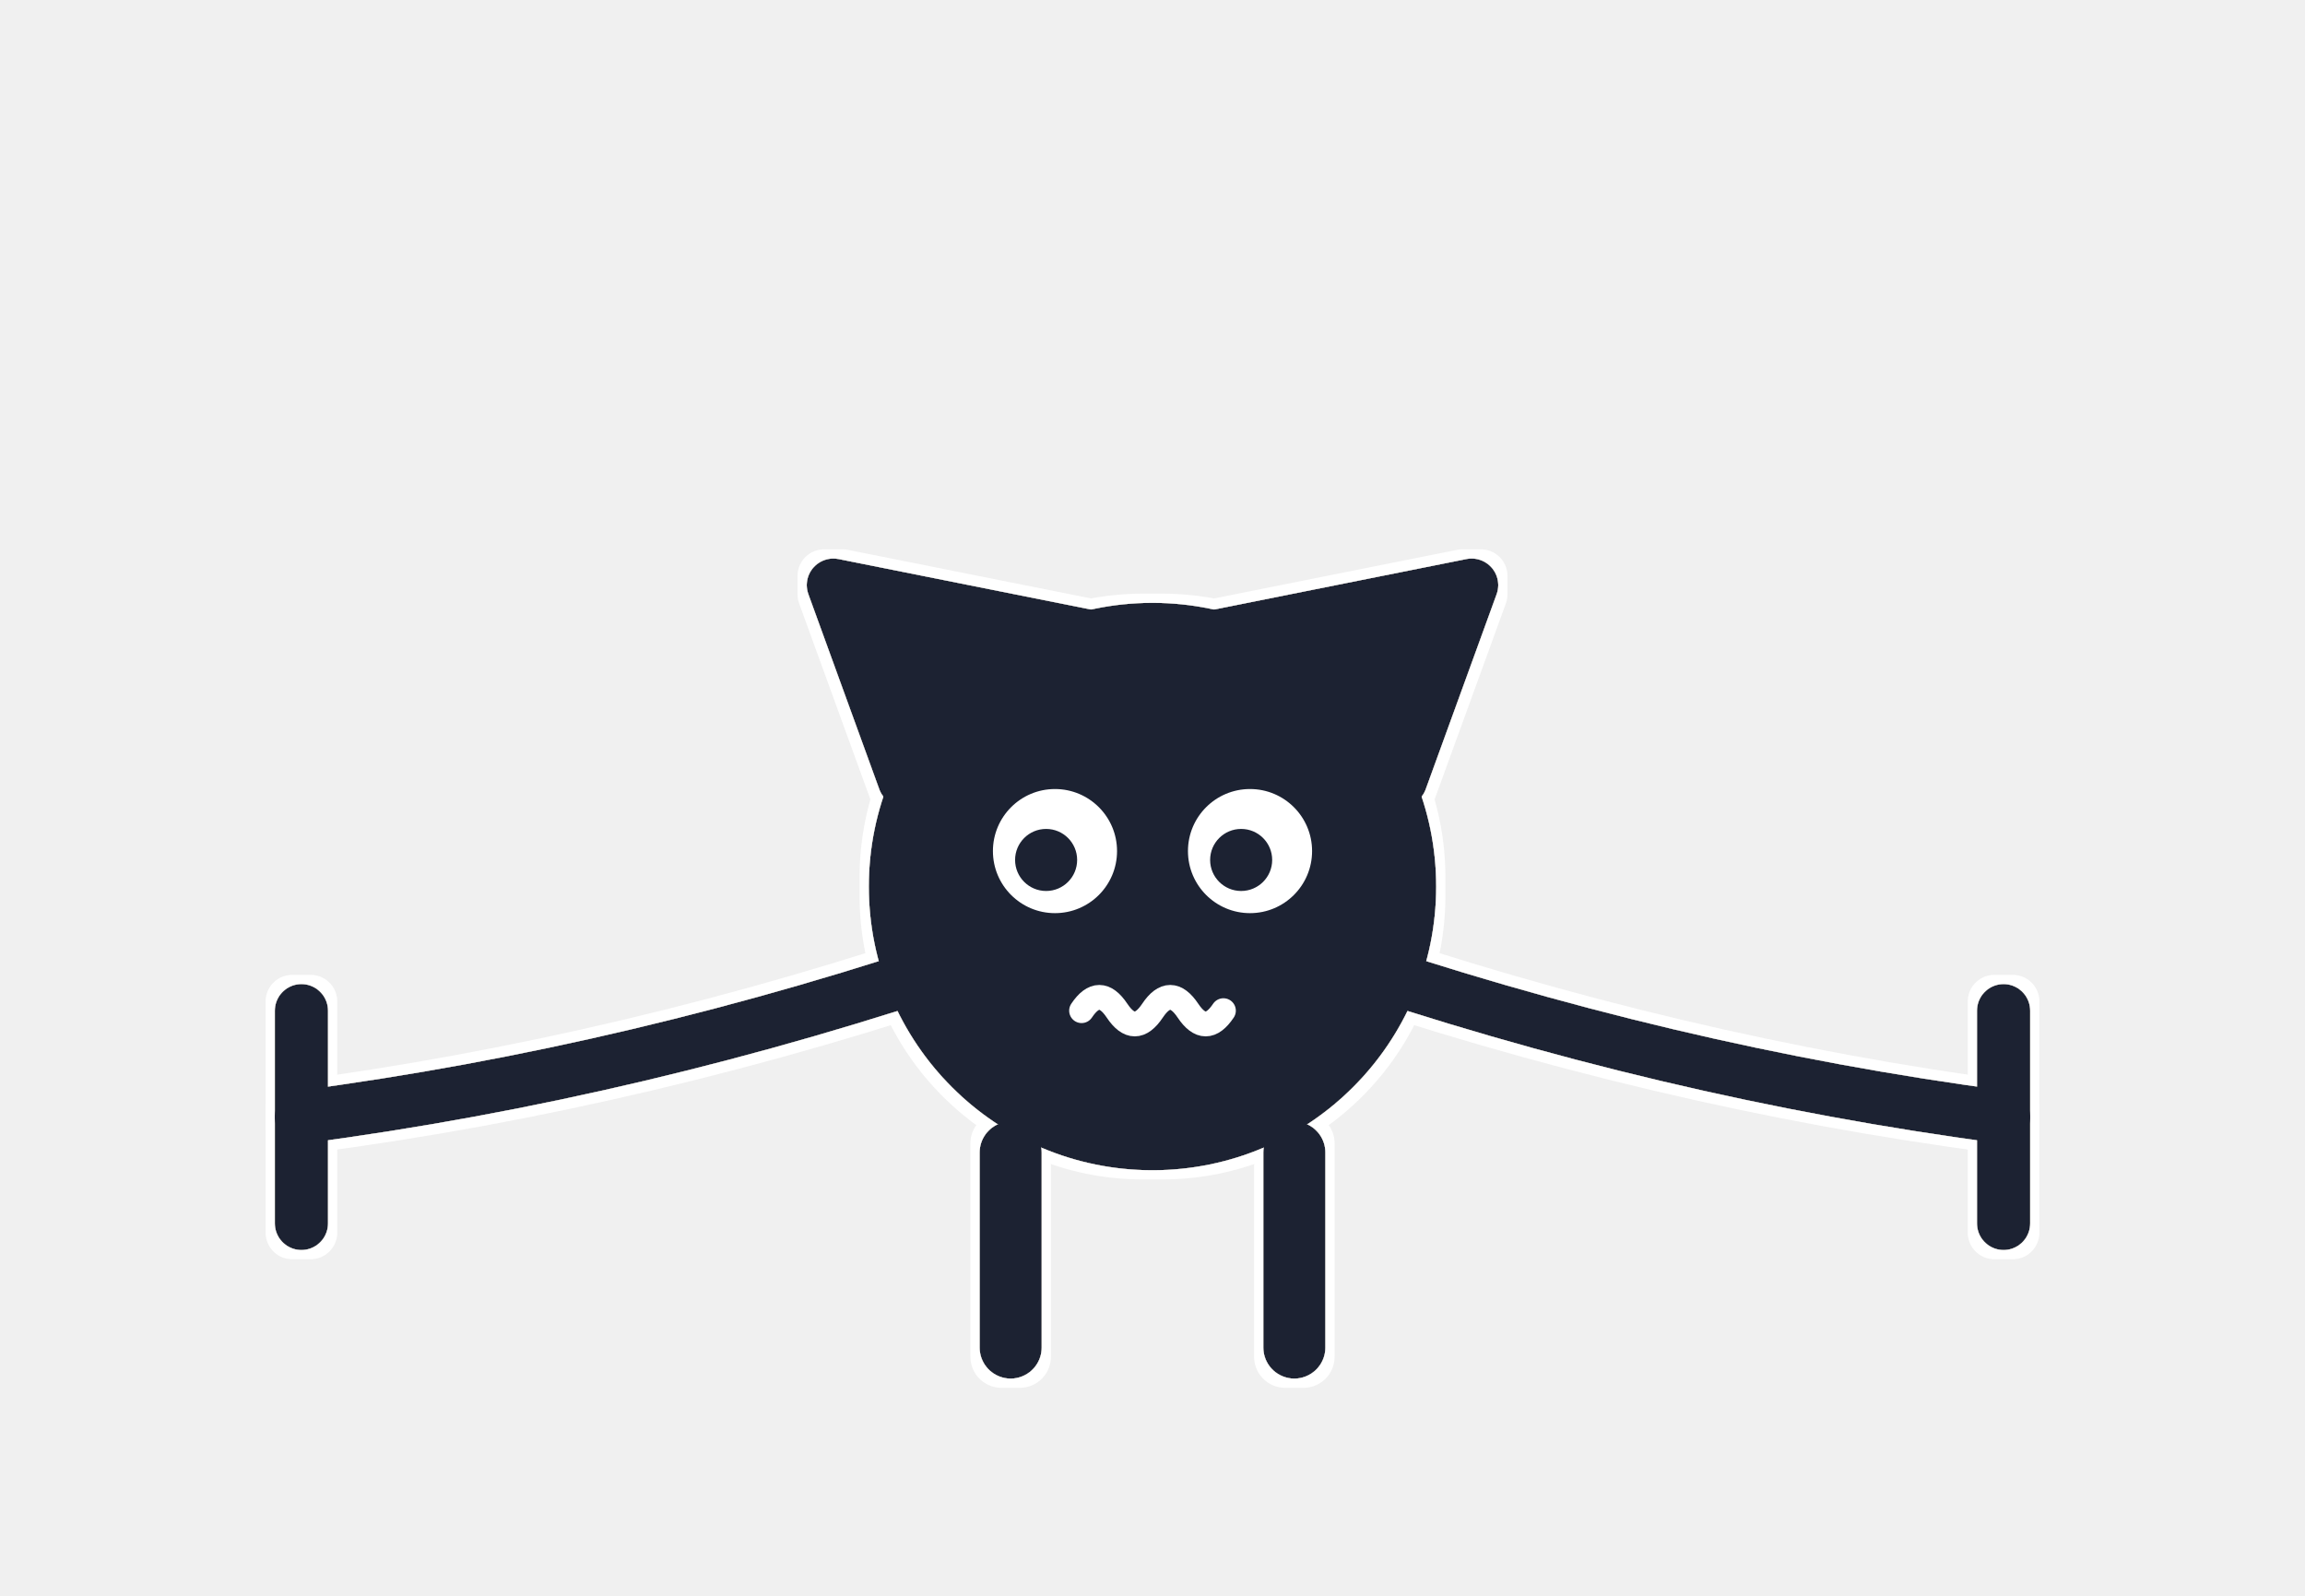
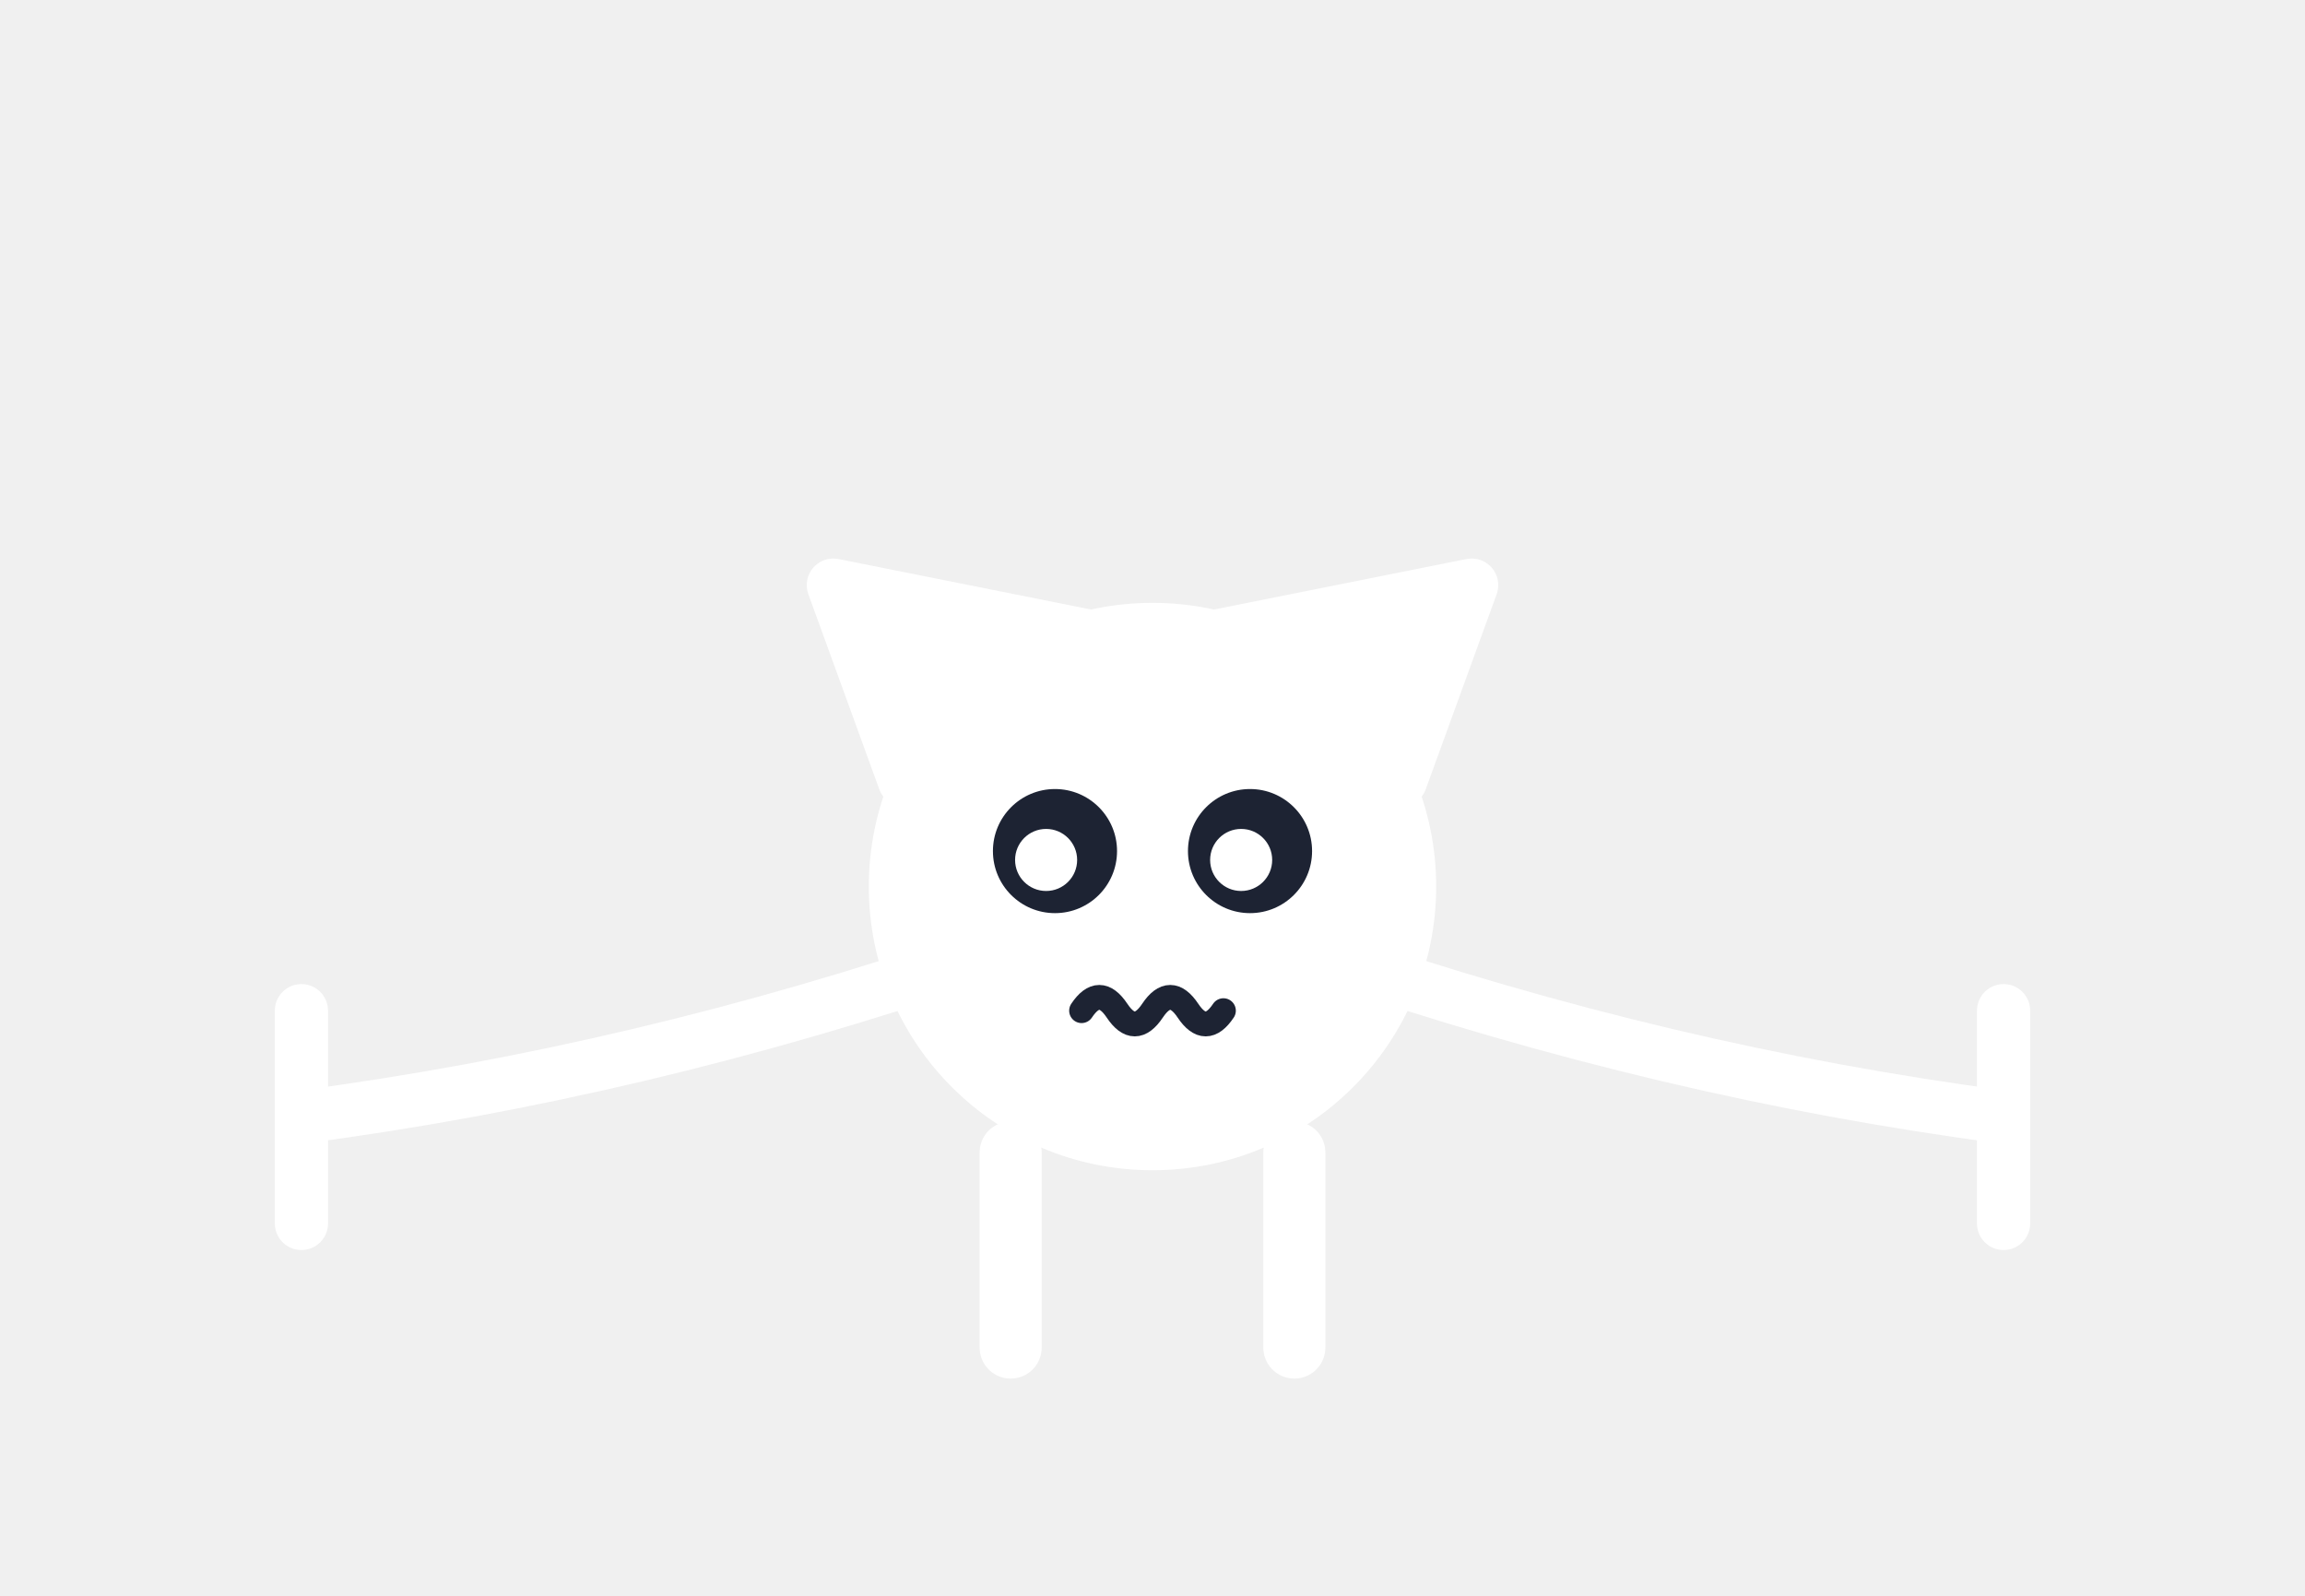
<svg xmlns="http://www.w3.org/2000/svg" viewBox="-130 -100 260 180" width="260" height="180">
-   <defs>
-     <filter id="halo" x="-10%" y="-10%" width="120%" height="120%">
-       <feMorphology in="SourceAlpha" operator="dilate" radius="4" result="d" />
-       <feFlood flood-color="#FFFFFF" />
-       <feComposite in2="d" operator="in" result="w" />
-       <feMerge>
-         <feMergeNode in="w" />
-         <feMergeNode in="SourceGraphic" />
-       </feMerge>
-     </filter>
-   </defs>
-   <g filter="url(#halo)">
-     <path d="M-20 8 Q-58.0 21.0 -96.0 26.0" fill="none" stroke="#1D2333" stroke-width="6" stroke-linecap="round" />
-     <line x1="-96.0" y1="14.0" x2="-96.0" y2="38.0" stroke="#1D2333" stroke-width="6" stroke-linecap="round" />
-     <path d="M20 8 Q58.0 21.0 96.0 26.0" fill="none" stroke="#1D2333" stroke-width="6" stroke-linecap="round" />
-     <line x1="96.0" y1="14.0" x2="96.0" y2="38.0" stroke="#1D2333" stroke-width="6" stroke-linecap="round" />
-     <path d="M-16 30 V52 M16 30 V52" stroke="#1D2333" stroke-width="7" stroke-linecap="round" />
-     <path d="M-28 -12 L-36 -34 L-6 -28 Z M28 -12 L36 -34 L6 -28 Z" fill="#1D2333" stroke="#1D2333" stroke-width="6" stroke-linejoin="round" />
-     <circle r="32" fill="#1D2333" />
-     <circle cx="-11" cy="-4" r="7" fill="#FFFFFF" />
-     <circle cx="-12" cy="-3" r="3.5" fill="#1D2333" />
-     <circle cx="11" cy="-4" r="7" fill="#FFFFFF" />
-     <circle cx="10" cy="-3" r="3.5" fill="#1D2333" />
-     <path d="M-8 14 q2 -3 4 0 q2 3 4 0 q2 -3 4 0 q2 3 4 0" stroke="#FFFFFF" stroke-width="2.8" fill="none" stroke-linecap="round" stroke-linejoin="round" />
-   </g>
+   <path d="M-20 8 Q-58.0 21.0 -96.0 26.0" fill="none" stroke="#FFFFFF" stroke-width="6" stroke-linecap="round" />
+   <line x1="-96.0" y1="14.0" x2="-96.0" y2="38.0" stroke="#FFFFFF" stroke-width="6" stroke-linecap="round" />
+   <path d="M20 8 Q58.0 21.0 96.0 26.0" fill="none" stroke="#FFFFFF" stroke-width="6" stroke-linecap="round" />
+   <line x1="96.0" y1="14.0" x2="96.0" y2="38.0" stroke="#FFFFFF" stroke-width="6" stroke-linecap="round" />
+   <path d="M-16 30 V52 M16 30 V52" stroke="#FFFFFF" stroke-width="7" stroke-linecap="round" />
+   <path d="M-28 -12 L-36 -34 L-6 -28 Z M28 -12 L36 -34 L6 -28 Z" fill="#FFFFFF" stroke="#FFFFFF" stroke-width="6" stroke-linejoin="round" />
+   <circle r="32" fill="#FFFFFF" />
+   <circle cx="-11" cy="-4" r="7" fill="#1D2333" />
+   <circle cx="-12" cy="-3" r="3.5" fill="#FFFFFF" />
+   <circle cx="11" cy="-4" r="7" fill="#1D2333" />
+   <circle cx="10" cy="-3" r="3.5" fill="#FFFFFF" />
+   <path d="M-8 14 q2 -3 4 0 q2 3 4 0 q2 -3 4 0 q2 3 4 0" stroke="#1D2333" stroke-width="2.8" fill="none" stroke-linecap="round" stroke-linejoin="round" />
</svg>
